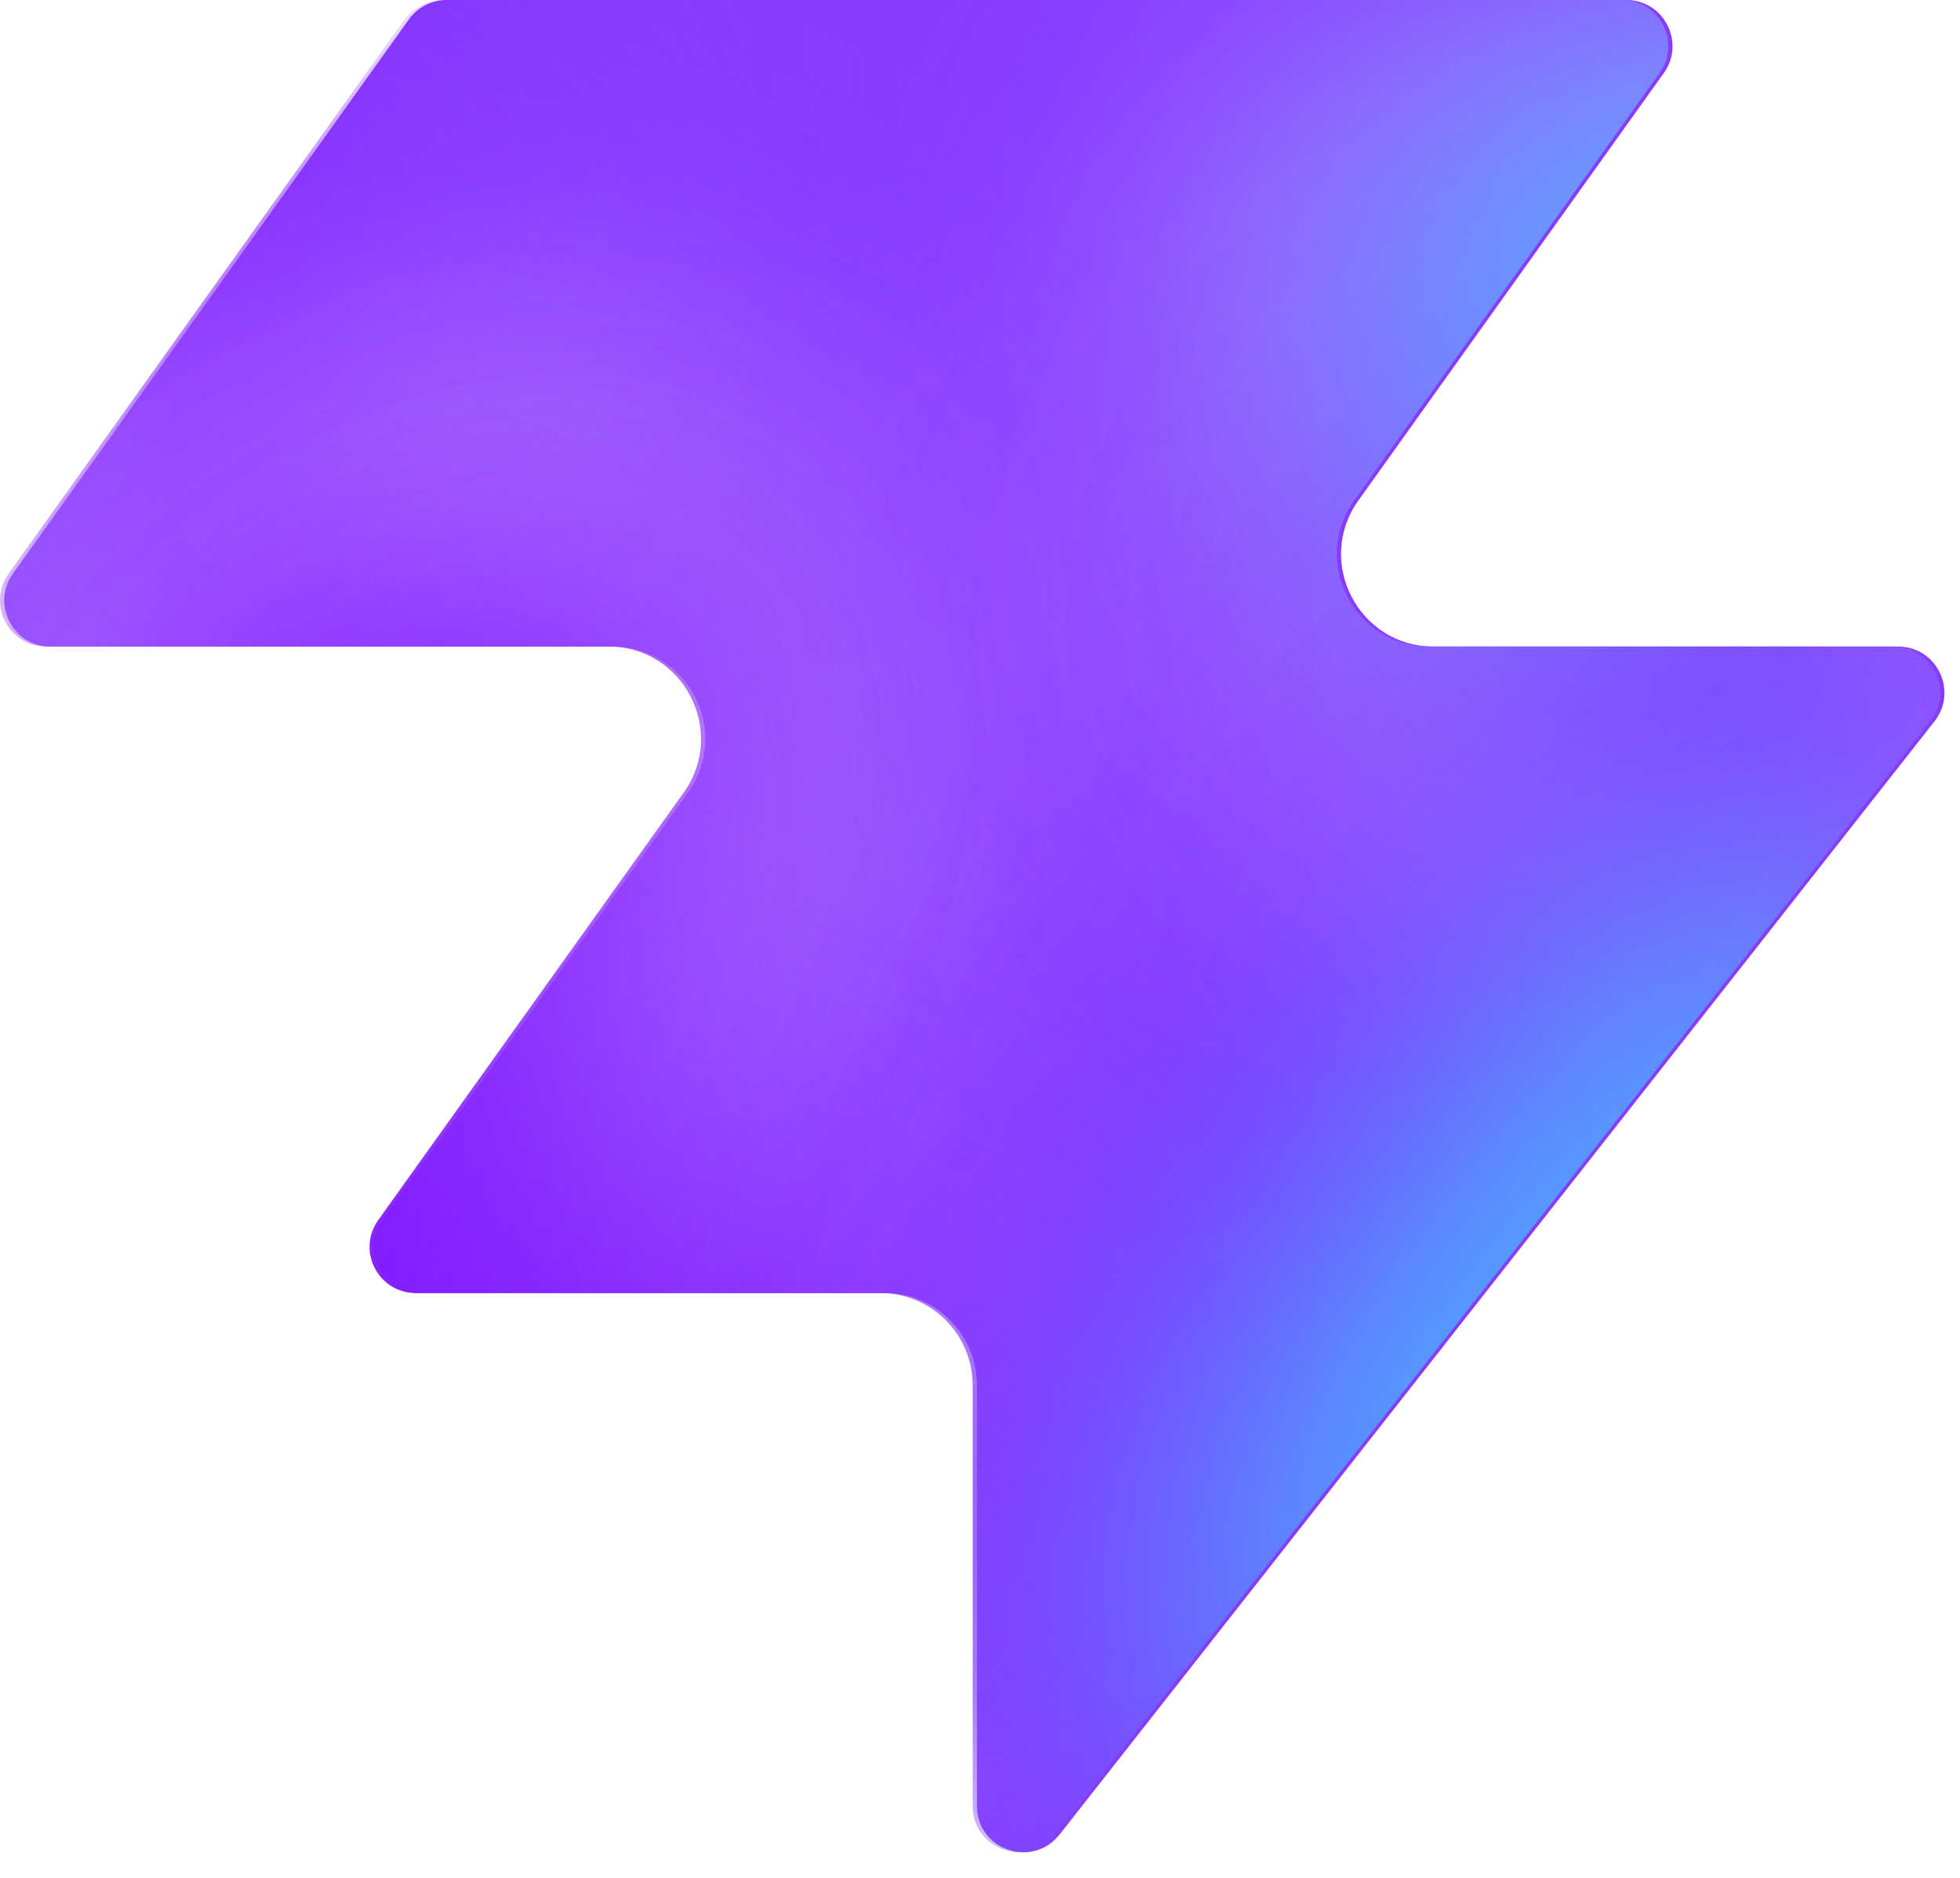
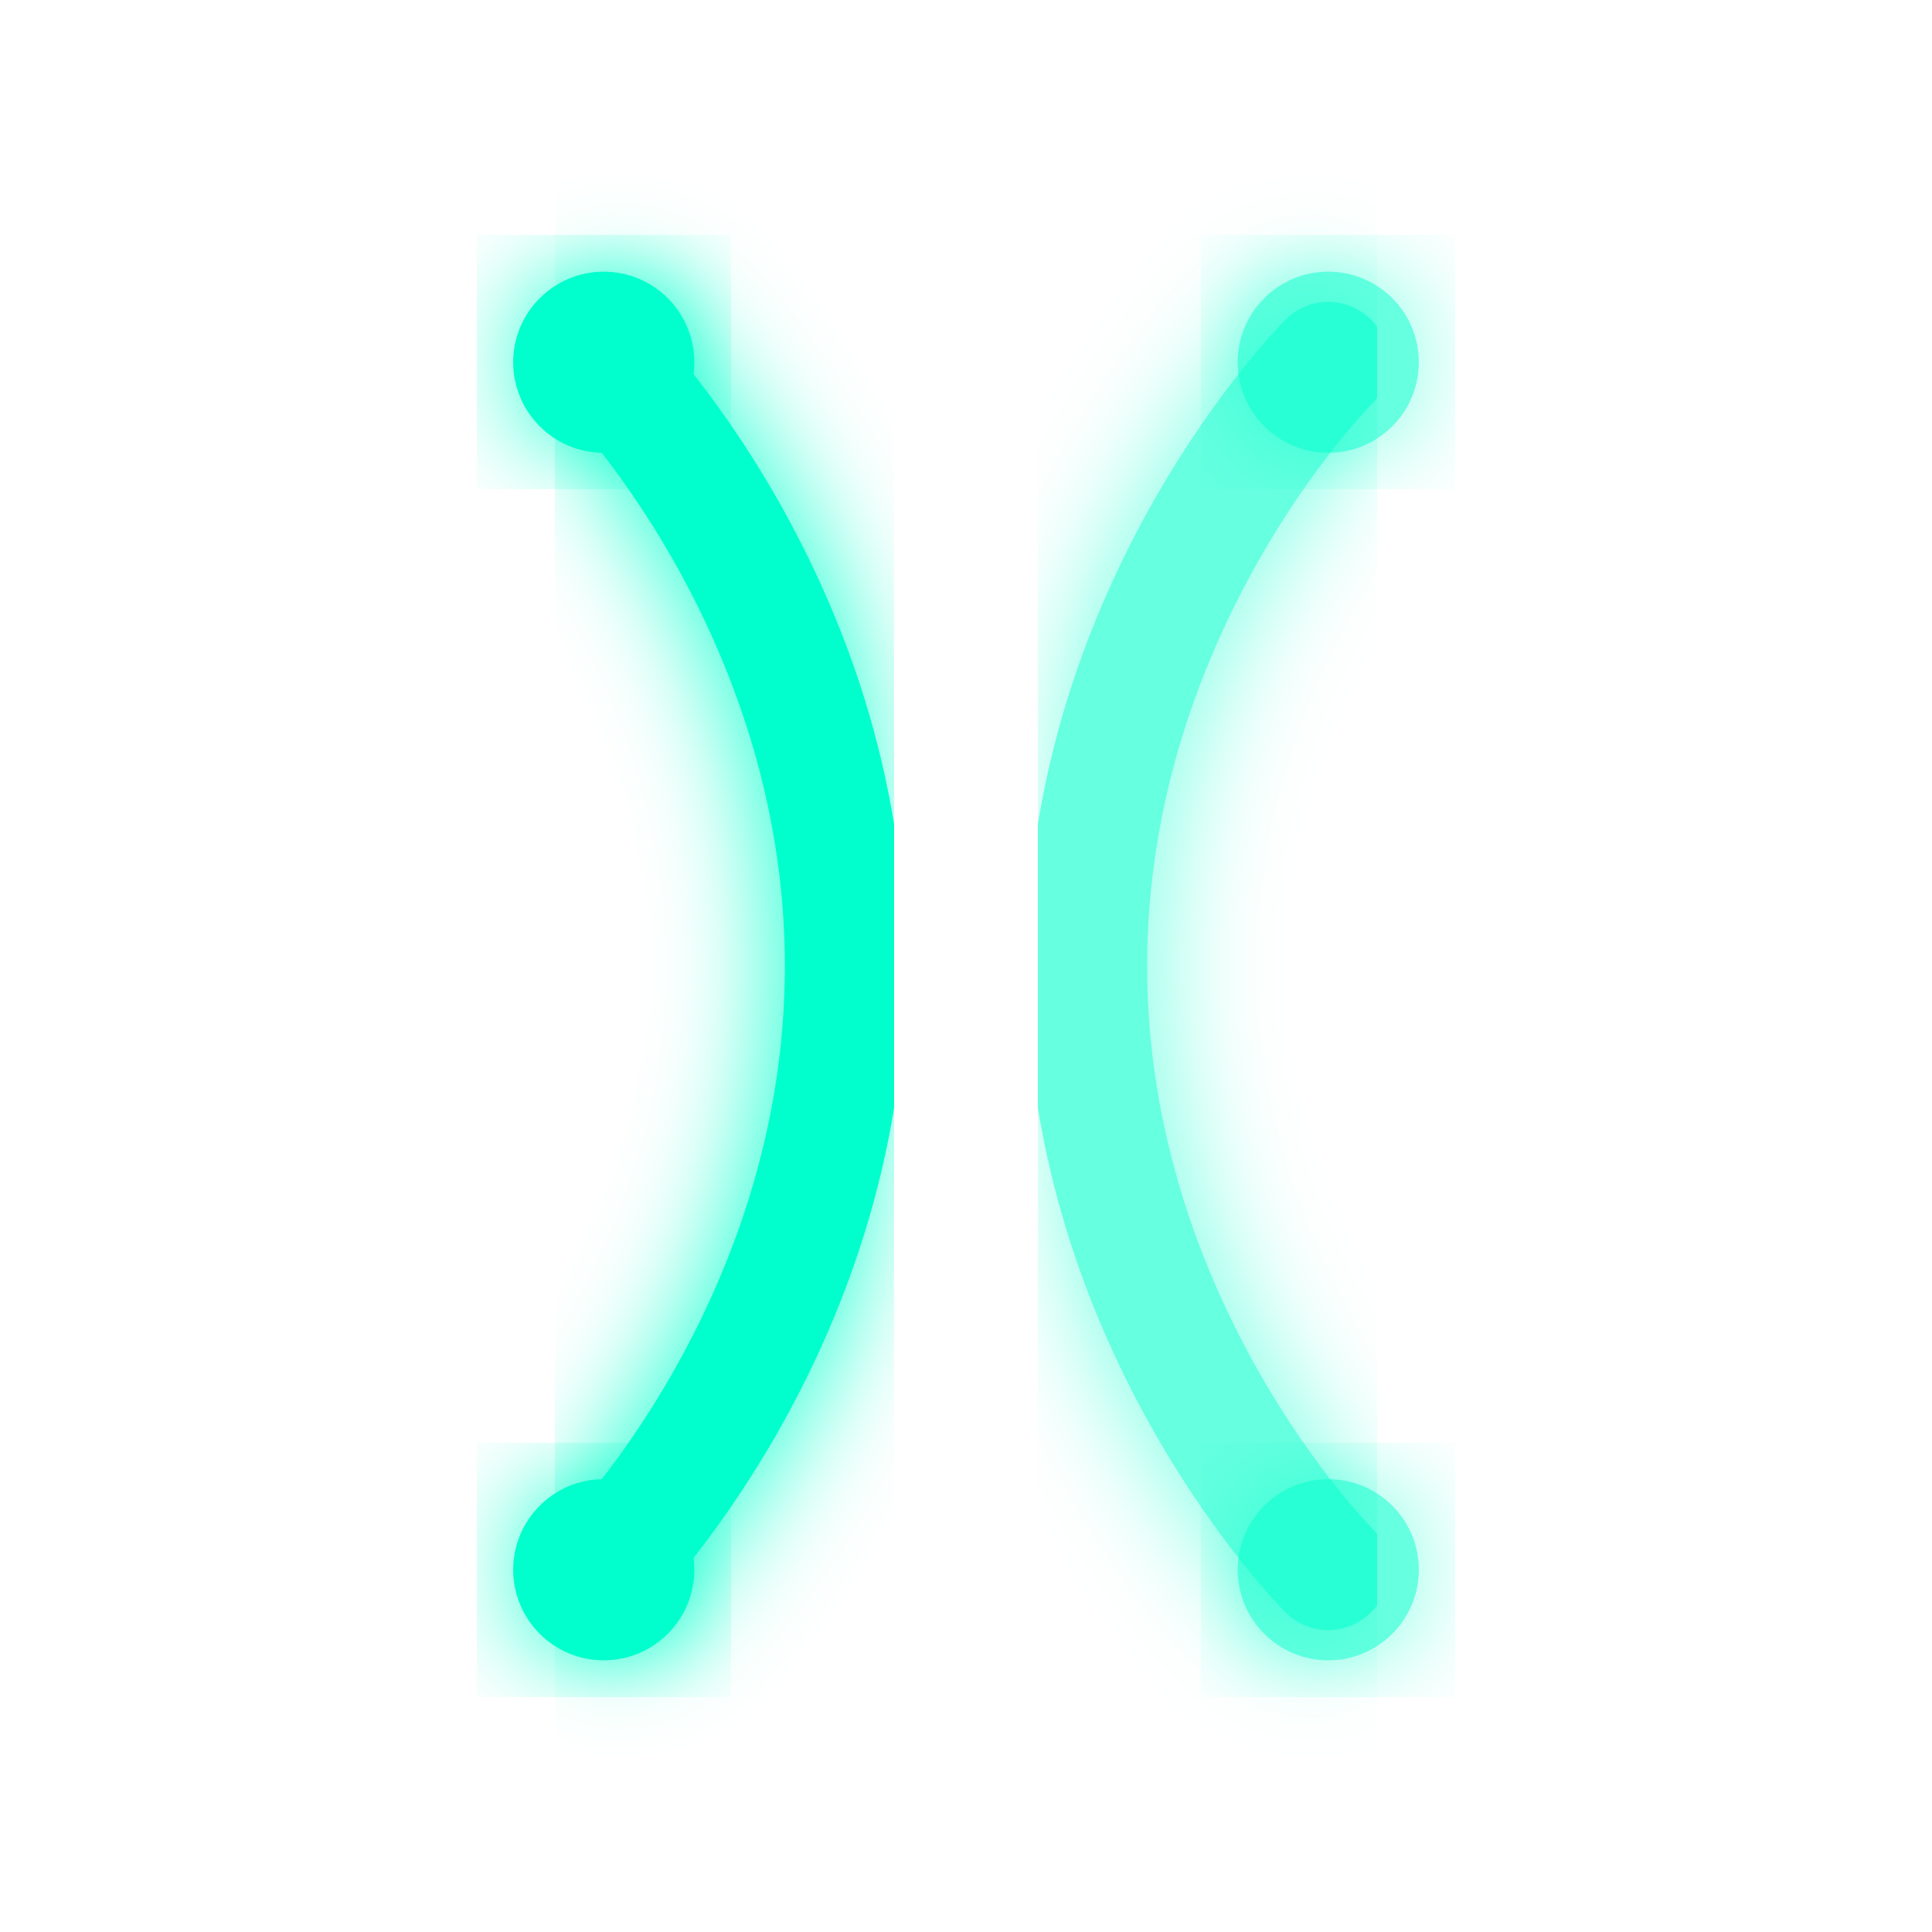
- <svg xmlns="http://www.w3.org/2000/svg" width="48" height="46" fill="none" viewBox="0 0 48 46">
-   <path fill="#863bff" d="M25.946 44.938c-.664.845-2.021.375-2.021-.698V33.937a2.26 2.26 0 0 0-2.262-2.262H10.287c-.92 0-1.456-1.04-.92-1.788l7.48-10.471c1.07-1.497 0-3.578-1.842-3.578H1.237c-.92 0-1.456-1.04-.92-1.788L10.013.474c.214-.297.556-.474.92-.474h28.894c.92 0 1.456 1.04.92 1.788l-7.48 10.471c-1.07 1.498 0 3.579 1.842 3.579h11.377c.943 0 1.473 1.088.89 1.83L25.947 44.94z" style="fill:#863bff;fill:color(display-p3 .525 .23 1);fill-opacity:1" />
-   <mask id="a" width="48" height="46" x="0" y="0" maskUnits="userSpaceOnUse" style="mask-type:alpha">
-     <path fill="#000" d="M25.842 44.938c-.664.844-2.021.375-2.021-.698V33.937a2.26 2.26 0 0 0-2.262-2.262H10.183c-.92 0-1.456-1.04-.92-1.788l7.48-10.471c1.07-1.498 0-3.579-1.842-3.579H1.133c-.92 0-1.456-1.04-.92-1.787L9.91.473c.214-.297.556-.474.92-.474h28.894c.92 0 1.456 1.04.92 1.788l-7.48 10.471c-1.07 1.498 0 3.578 1.842 3.578h11.377c.943 0 1.473 1.088.89 1.832L25.843 44.94z" style="fill:#000;fill-opacity:1" />
-   </mask>
-   <g mask="url(#a)">
-     <g filter="url(#b)">
-       <ellipse cx="5.508" cy="14.704" fill="#ede6ff" rx="5.508" ry="14.704" style="fill:#ede6ff;fill:color(display-p3 .927 .903 1);fill-opacity:1" transform="matrix(.00324 1 1 -.00324 -4.47 31.516)" />
-     </g>
-     <g filter="url(#c)">
-       <ellipse cx="10.399" cy="29.851" fill="#ede6ff" rx="10.399" ry="29.851" style="fill:#ede6ff;fill:color(display-p3 .927 .903 1);fill-opacity:1" transform="matrix(.00324 1 1 -.00324 -39.328 7.883)" />
-     </g>
-     <g filter="url(#d)">
-       <ellipse cx="5.508" cy="30.487" fill="#7e14ff" rx="5.508" ry="30.487" style="fill:#7e14ff;fill:color(display-p3 .492 .077 1);fill-opacity:1" transform="rotate(89.814 -25.913 -14.639)scale(1 -1)" />
-     </g>
-     <g filter="url(#e)">
-       <ellipse cx="5.508" cy="30.599" fill="#7e14ff" rx="5.508" ry="30.599" style="fill:#7e14ff;fill:color(display-p3 .492 .077 1);fill-opacity:1" transform="rotate(89.814 -32.644 -3.334)scale(1 -1)" />
-     </g>
-     <g filter="url(#f)">
-       <ellipse cx="5.508" cy="30.599" fill="#7e14ff" rx="5.508" ry="30.599" style="fill:#7e14ff;fill:color(display-p3 .492 .077 1);fill-opacity:1" transform="matrix(.00324 1 1 -.00324 -34.34 30.47)" />
-     </g>
-     <g filter="url(#g)">
-       <ellipse cx="14.072" cy="22.078" fill="#ede6ff" rx="14.072" ry="22.078" style="fill:#ede6ff;fill:color(display-p3 .927 .903 1);fill-opacity:1" transform="rotate(93.35 24.506 48.493)scale(-1 1)" />
-     </g>
-     <g filter="url(#h)">
-       <ellipse cx="3.47" cy="21.501" fill="#7e14ff" rx="3.47" ry="21.501" style="fill:#7e14ff;fill:color(display-p3 .492 .077 1);fill-opacity:1" transform="rotate(89.009 28.708 47.59)scale(-1 1)" />
-     </g>
-     <g filter="url(#i)">
-       <ellipse cx="3.47" cy="21.501" fill="#7e14ff" rx="3.47" ry="21.501" style="fill:#7e14ff;fill:color(display-p3 .492 .077 1);fill-opacity:1" transform="rotate(89.009 28.708 47.59)scale(-1 1)" />
-     </g>
-     <g filter="url(#j)">
-       <ellipse cx=".387" cy="8.972" fill="#7e14ff" rx="4.407" ry="29.108" style="fill:#7e14ff;fill:color(display-p3 .492 .077 1);fill-opacity:1" transform="rotate(39.51 .387 8.972)" />
-     </g>
-     <g filter="url(#k)">
-       <ellipse cx="47.523" cy="-6.092" fill="#7e14ff" rx="4.407" ry="29.108" style="fill:#7e14ff;fill:color(display-p3 .492 .077 1);fill-opacity:1" transform="rotate(37.892 47.523 -6.092)" />
-     </g>
-     <g filter="url(#l)">
-       <ellipse cx="41.412" cy="6.333" fill="#47bfff" rx="5.971" ry="9.665" style="fill:#47bfff;fill:color(display-p3 .28 .748 1);fill-opacity:1" transform="rotate(37.892 41.412 6.333)" />
-     </g>
-     <g filter="url(#m)">
-       <ellipse cx="-1.879" cy="38.332" fill="#7e14ff" rx="4.407" ry="29.108" style="fill:#7e14ff;fill:color(display-p3 .492 .077 1);fill-opacity:1" transform="rotate(37.892 -1.88 38.332)" />
-     </g>
-     <g filter="url(#n)">
-       <ellipse cx="-1.879" cy="38.332" fill="#7e14ff" rx="4.407" ry="29.108" style="fill:#7e14ff;fill:color(display-p3 .492 .077 1);fill-opacity:1" transform="rotate(37.892 -1.88 38.332)" />
-     </g>
-     <g filter="url(#o)">
-       <ellipse cx="35.651" cy="29.907" fill="#7e14ff" rx="4.407" ry="29.108" style="fill:#7e14ff;fill:color(display-p3 .492 .077 1);fill-opacity:1" transform="rotate(37.892 35.651 29.907)" />
-     </g>
-     <g filter="url(#p)">
-       <ellipse cx="38.418" cy="32.4" fill="#47bfff" rx="5.971" ry="15.297" style="fill:#47bfff;fill:color(display-p3 .28 .748 1);fill-opacity:1" transform="rotate(37.892 38.418 32.4)" />
-     </g>
-   </g>
+ <svg xmlns="http://www.w3.org/2000/svg" width="64" height="64" viewBox="0 0 64 64" fill="none">
  <defs>
-     <filter id="b" width="60.045" height="41.654" x="-19.77" y="16.149" color-interpolation-filters="sRGB" filterUnits="userSpaceOnUse">
-       <feFlood flood-opacity="0" result="BackgroundImageFix" />
-       <feBlend in="SourceGraphic" in2="BackgroundImageFix" result="shape" />
-       <feGaussianBlur result="effect1_foregroundBlur_2002_17158" stdDeviation="7.659" />
-     </filter>
-     <filter id="c" width="90.34" height="51.437" x="-54.613" y="-7.533" color-interpolation-filters="sRGB" filterUnits="userSpaceOnUse">
-       <feFlood flood-opacity="0" result="BackgroundImageFix" />
-       <feBlend in="SourceGraphic" in2="BackgroundImageFix" result="shape" />
-       <feGaussianBlur result="effect1_foregroundBlur_2002_17158" stdDeviation="7.659" />
-     </filter>
-     <filter id="d" width="79.355" height="29.4" x="-49.64" y="2.03" color-interpolation-filters="sRGB" filterUnits="userSpaceOnUse">
-       <feFlood flood-opacity="0" result="BackgroundImageFix" />
-       <feBlend in="SourceGraphic" in2="BackgroundImageFix" result="shape" />
-       <feGaussianBlur result="effect1_foregroundBlur_2002_17158" stdDeviation="4.596" />
-     </filter>
-     <filter id="e" width="79.579" height="29.4" x="-45.045" y="20.029" color-interpolation-filters="sRGB" filterUnits="userSpaceOnUse">
-       <feFlood flood-opacity="0" result="BackgroundImageFix" />
-       <feBlend in="SourceGraphic" in2="BackgroundImageFix" result="shape" />
-       <feGaussianBlur result="effect1_foregroundBlur_2002_17158" stdDeviation="4.596" />
-     </filter>
-     <filter id="f" width="79.579" height="29.4" x="-43.513" y="21.178" color-interpolation-filters="sRGB" filterUnits="userSpaceOnUse">
-       <feFlood flood-opacity="0" result="BackgroundImageFix" />
-       <feBlend in="SourceGraphic" in2="BackgroundImageFix" result="shape" />
-       <feGaussianBlur result="effect1_foregroundBlur_2002_17158" stdDeviation="4.596" />
-     </filter>
-     <filter id="g" width="74.749" height="58.852" x="15.756" y="-17.901" color-interpolation-filters="sRGB" filterUnits="userSpaceOnUse">
-       <feFlood flood-opacity="0" result="BackgroundImageFix" />
-       <feBlend in="SourceGraphic" in2="BackgroundImageFix" result="shape" />
-       <feGaussianBlur result="effect1_foregroundBlur_2002_17158" stdDeviation="7.659" />
-     </filter>
-     <filter id="h" width="61.377" height="25.362" x="23.548" y="2.284" color-interpolation-filters="sRGB" filterUnits="userSpaceOnUse">
-       <feFlood flood-opacity="0" result="BackgroundImageFix" />
-       <feBlend in="SourceGraphic" in2="BackgroundImageFix" result="shape" />
-       <feGaussianBlur result="effect1_foregroundBlur_2002_17158" stdDeviation="4.596" />
-     </filter>
-     <filter id="i" width="61.377" height="25.362" x="23.548" y="2.284" color-interpolation-filters="sRGB" filterUnits="userSpaceOnUse">
-       <feFlood flood-opacity="0" result="BackgroundImageFix" />
-       <feBlend in="SourceGraphic" in2="BackgroundImageFix" result="shape" />
-       <feGaussianBlur result="effect1_foregroundBlur_2002_17158" stdDeviation="4.596" />
-     </filter>
-     <filter id="j" width="56.045" height="63.649" x="-27.636" y="-22.853" color-interpolation-filters="sRGB" filterUnits="userSpaceOnUse">
-       <feFlood flood-opacity="0" result="BackgroundImageFix" />
-       <feBlend in="SourceGraphic" in2="BackgroundImageFix" result="shape" />
-       <feGaussianBlur result="effect1_foregroundBlur_2002_17158" stdDeviation="4.596" />
-     </filter>
-     <filter id="k" width="54.814" height="64.646" x="20.116" y="-38.415" color-interpolation-filters="sRGB" filterUnits="userSpaceOnUse">
-       <feFlood flood-opacity="0" result="BackgroundImageFix" />
-       <feBlend in="SourceGraphic" in2="BackgroundImageFix" result="shape" />
-       <feGaussianBlur result="effect1_foregroundBlur_2002_17158" stdDeviation="4.596" />
-     </filter>
-     <filter id="l" width="33.541" height="35.313" x="24.641" y="-11.323" color-interpolation-filters="sRGB" filterUnits="userSpaceOnUse">
-       <feFlood flood-opacity="0" result="BackgroundImageFix" />
-       <feBlend in="SourceGraphic" in2="BackgroundImageFix" result="shape" />
-       <feGaussianBlur result="effect1_foregroundBlur_2002_17158" stdDeviation="4.596" />
-     </filter>
-     <filter id="m" width="54.814" height="64.646" x="-29.286" y="6.009" color-interpolation-filters="sRGB" filterUnits="userSpaceOnUse">
-       <feFlood flood-opacity="0" result="BackgroundImageFix" />
-       <feBlend in="SourceGraphic" in2="BackgroundImageFix" result="shape" />
-       <feGaussianBlur result="effect1_foregroundBlur_2002_17158" stdDeviation="4.596" />
-     </filter>
-     <filter id="n" width="54.814" height="64.646" x="-29.286" y="6.009" color-interpolation-filters="sRGB" filterUnits="userSpaceOnUse">
-       <feFlood flood-opacity="0" result="BackgroundImageFix" />
-       <feBlend in="SourceGraphic" in2="BackgroundImageFix" result="shape" />
-       <feGaussianBlur result="effect1_foregroundBlur_2002_17158" stdDeviation="4.596" />
-     </filter>
-     <filter id="o" width="54.814" height="64.646" x="8.244" y="-2.416" color-interpolation-filters="sRGB" filterUnits="userSpaceOnUse">
-       <feFlood flood-opacity="0" result="BackgroundImageFix" />
-       <feBlend in="SourceGraphic" in2="BackgroundImageFix" result="shape" />
-       <feGaussianBlur result="effect1_foregroundBlur_2002_17158" stdDeviation="4.596" />
-     </filter>
-     <filter id="p" width="39.409" height="43.623" x="18.713" y="10.588" color-interpolation-filters="sRGB" filterUnits="userSpaceOnUse">
-       <feFlood flood-opacity="0" result="BackgroundImageFix" />
-       <feBlend in="SourceGraphic" in2="BackgroundImageFix" result="shape" />
-       <feGaussianBlur result="effect1_foregroundBlur_2002_17158" stdDeviation="4.596" />
+     <filter id="glow" x="-20%" y="-20%" width="140%" height="140%">
+       <feGaussianBlur stdDeviation="2" result="blur" />
+       <feComposite in="SourceGraphic" in2="blur" operator="over" />
    </filter>
  </defs>
+   <path d="M20 12C20 12 28 20 28 32C28 44 20 52 20 52" stroke="#00ffcc" stroke-width="4" stroke-linecap="round" filter="url(#glow)" />
+   <path d="M44 12C44 12 36 20 36 32C36 44 44 52 44 52" stroke="#00ffcc" stroke-width="4" stroke-linecap="round" filter="url(#glow)" opacity="0.6" />
+   <circle cx="20" cy="12" r="3" fill="#00ffcc" filter="url(#glow)" />
+   <circle cx="44" cy="12" r="3" fill="#00ffcc" filter="url(#glow)" opacity="0.6" />
+   <circle cx="20" cy="52" r="3" fill="#00ffcc" filter="url(#glow)" />
+   <circle cx="44" cy="52" r="3" fill="#00ffcc" filter="url(#glow)" opacity="0.6" />
+   <line x1="20" y1="22" x2="44" y2="22" stroke="#00ffcc" stroke-width="2" stroke-dasharray="2 4" filter="url(#glow)" opacity="0.4" />
+   <line x1="20" y1="32" x2="44" y2="32" stroke="#00ffcc" stroke-width="2" stroke-dasharray="2 4" filter="url(#glow)" opacity="0.4" />
+   <line x1="20" y1="42" x2="44" y2="42" stroke="#00ffcc" stroke-width="2" stroke-dasharray="2 4" filter="url(#glow)" opacity="0.4" />
</svg>
